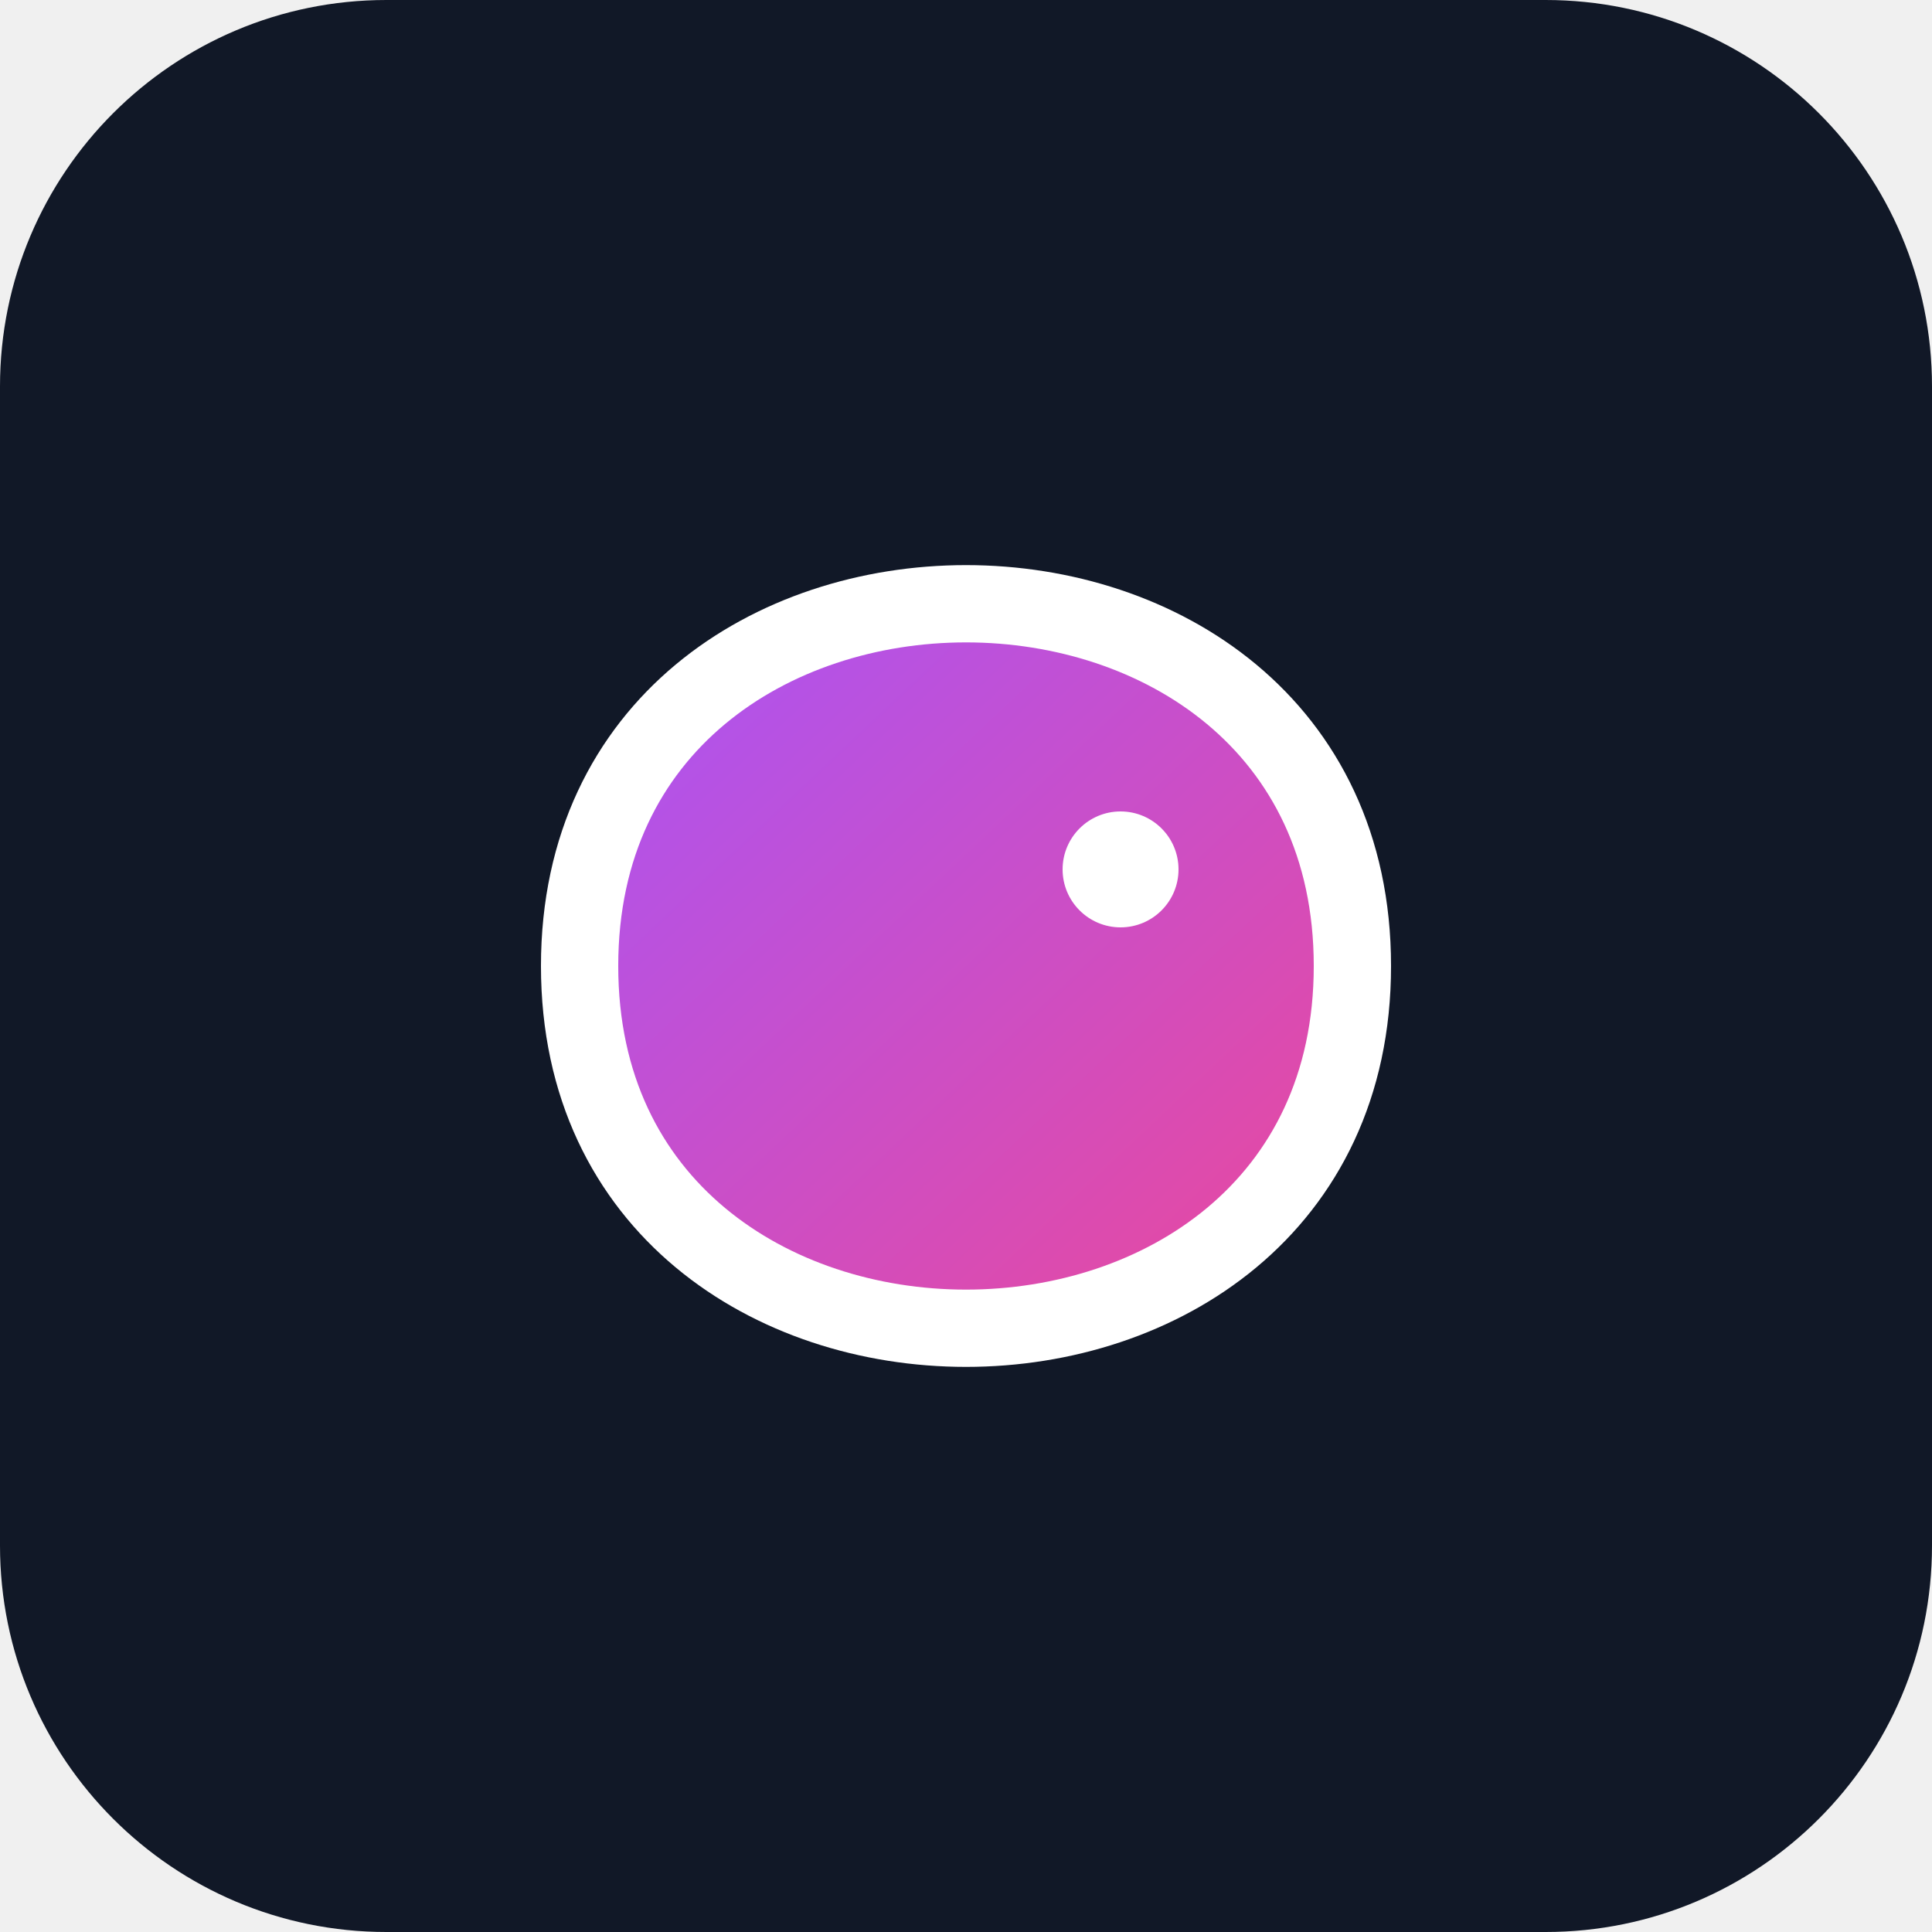
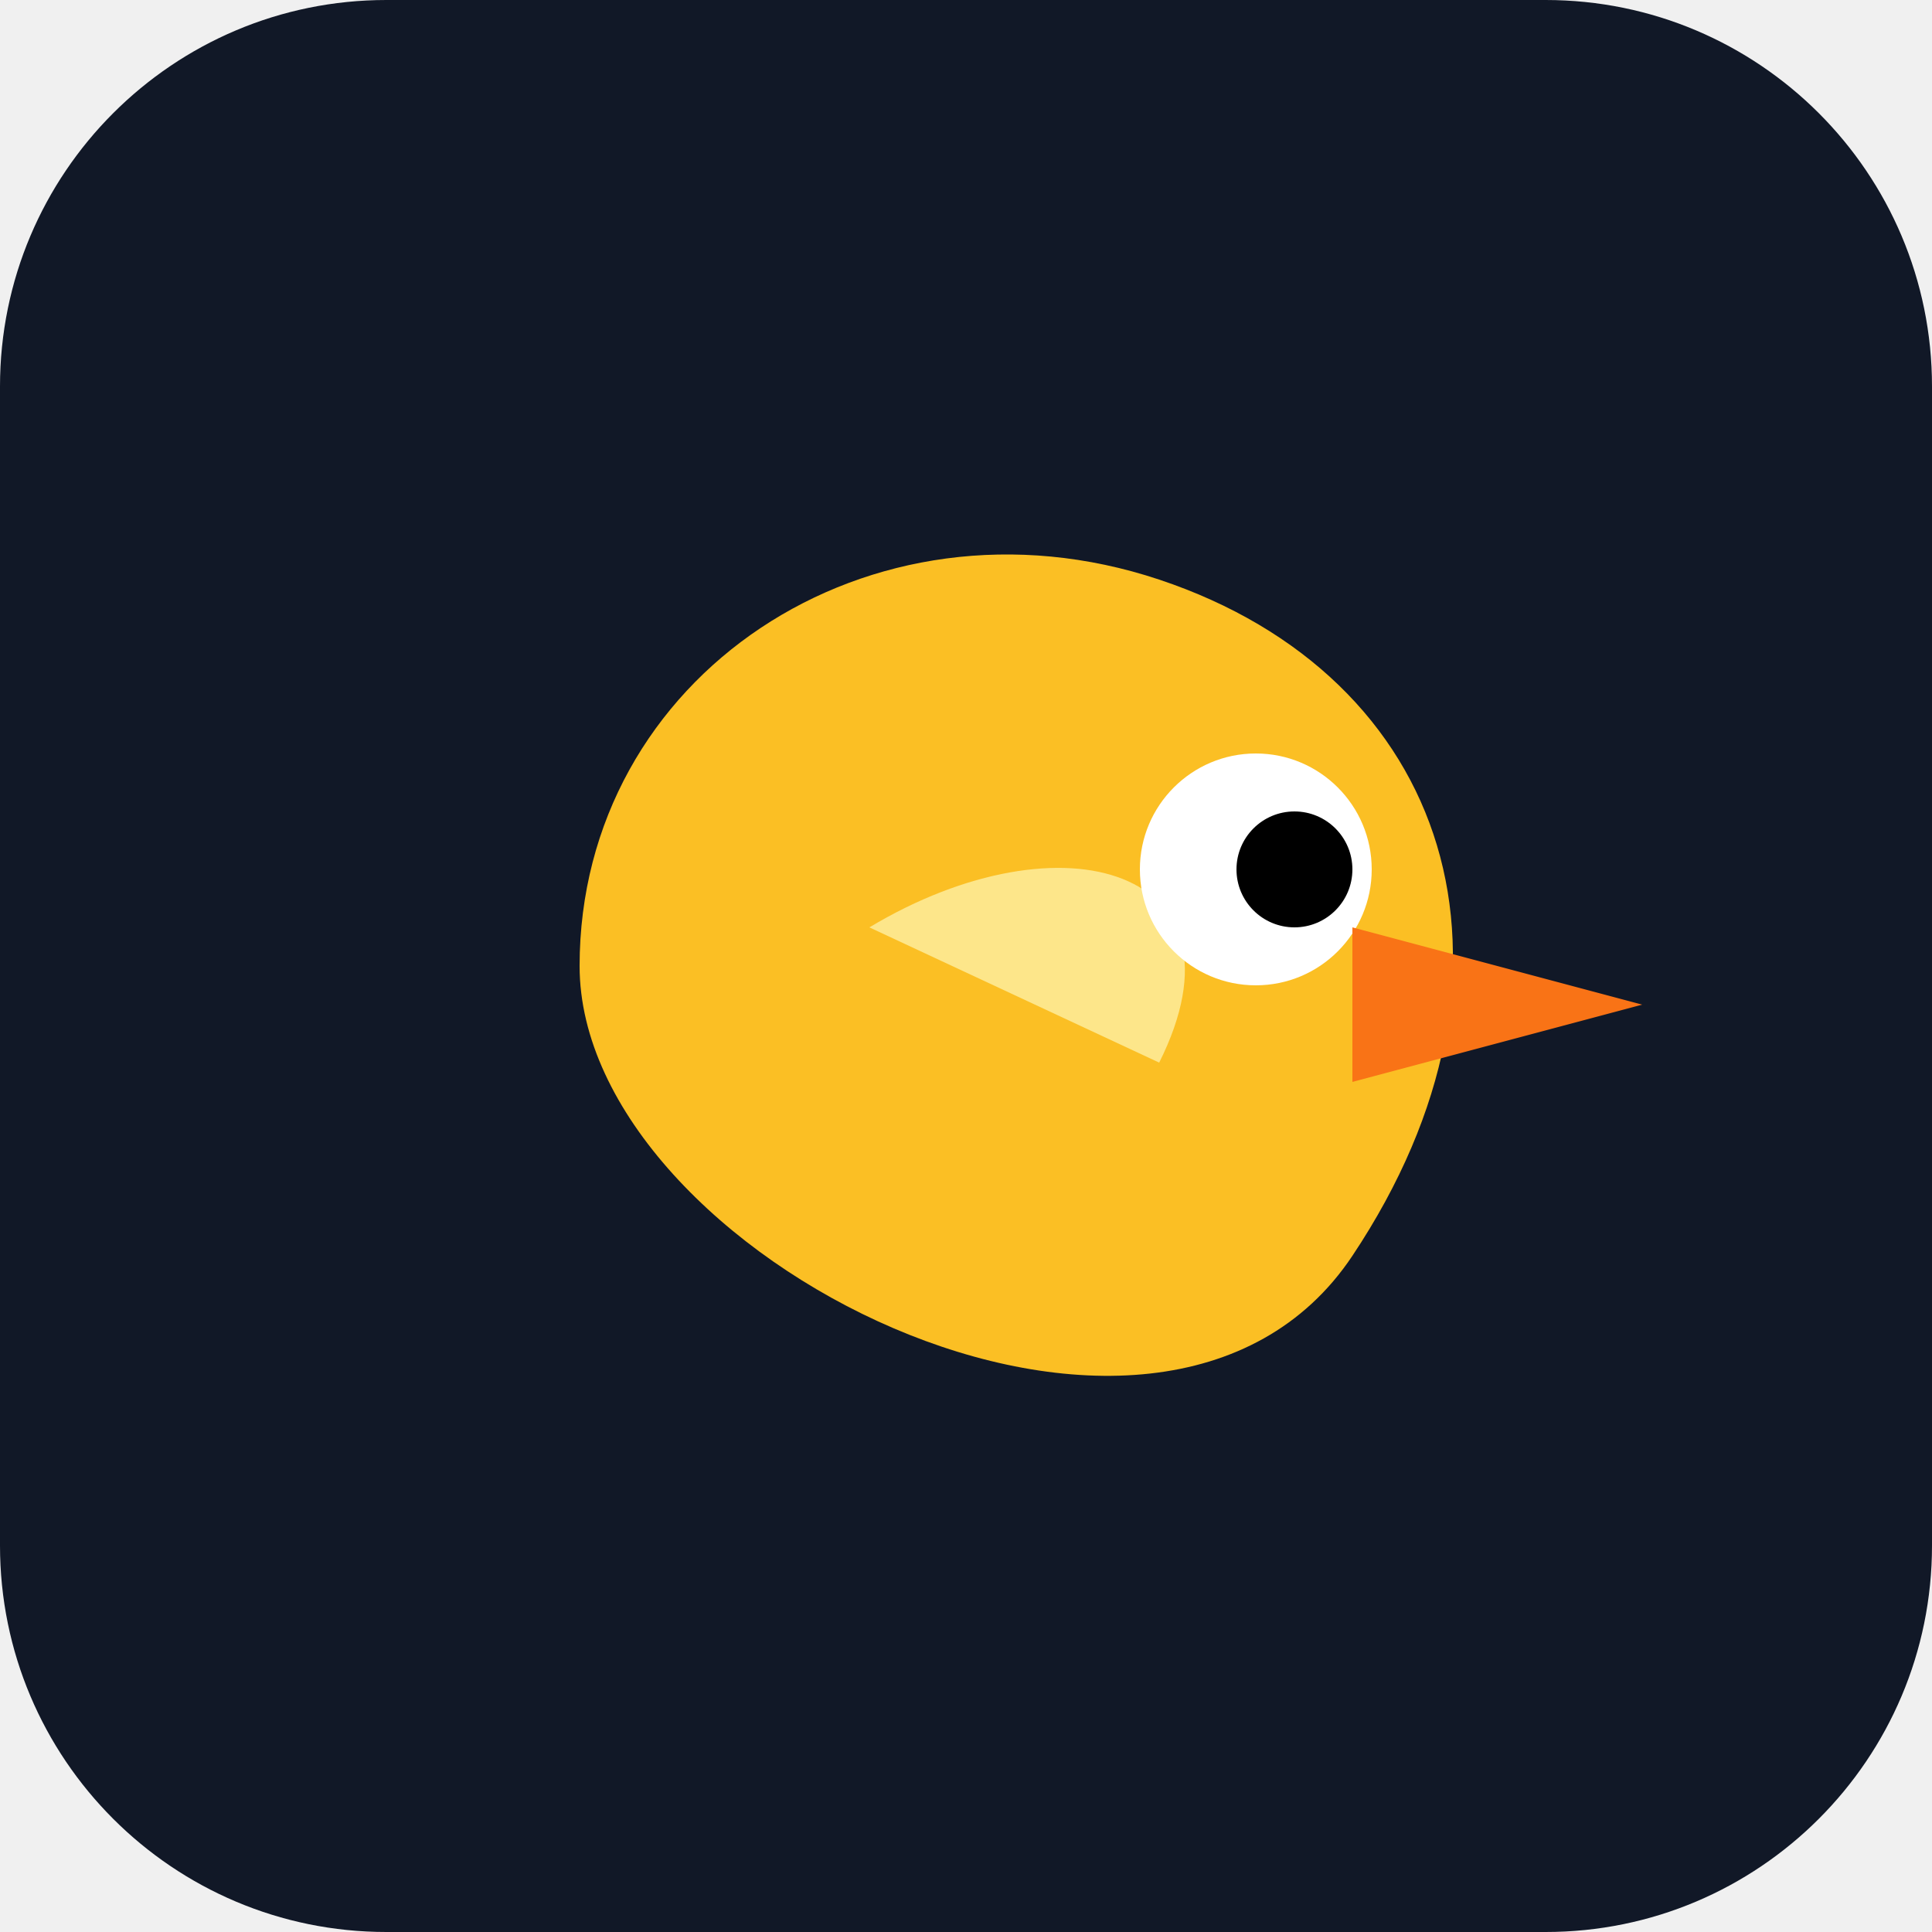
<svg xmlns="http://www.w3.org/2000/svg" viewBox="0 0 100 100">
-   <defs>
-     <linearGradient id="grad" x1="0%" y1="0%" x2="100%" y2="100%">
-       <stop offset="0%" style="stop-color:#a855f7;stop-opacity:1" />
-       <stop offset="100%" style="stop-color:#ec4899;stop-opacity:1" />
-     </linearGradient>
-   </defs>
  <rect width="100" height="100" rx="20" ry="20" fill="#111827" />
-   <path d="M 30 50 C 30 25, 70 25, 70 50 C 70 75, 30 75, 30 50" fill="url(#grad)" stroke="white" stroke-width="4">
-     <animateTransform attributeName="transform" type="translate" values="0 0; 0 -5; 0 0" dur="1.5s" repeatCount="indefinite" />
+   <path d="M 30 50 C 30 35, 45 25, 60 30 C 75 35, 80 50, 70 65 C 60 80, 30 65, 30 50 Z" fill="#FBBF24">
+     <animateTransform attributeName="transform" type="translate" values="0 0; 0 -3; 0 0" dur="0.4s" repeatCount="indefinite" />
  </path>
-   <circle cx="58" cy="45" r="3" fill="white" />
+   <path d="M 45 48 C 55 42, 65 45, 60 55 Z" fill="#FDE68A">
+     <animateTransform attributeName="transform" type="rotate" values="-10 50 50; 10 50 50; -10 50 50" dur="0.4s" repeatCount="indefinite" />
+   </path>
+   <circle cx="65" cy="45" r="6" fill="white" />
+   <circle cx="67" cy="45" r="3" fill="black" />
+   <path d="M 70 48 L 85 52 L 70 56 Z" fill="#F97316" />
</svg>
